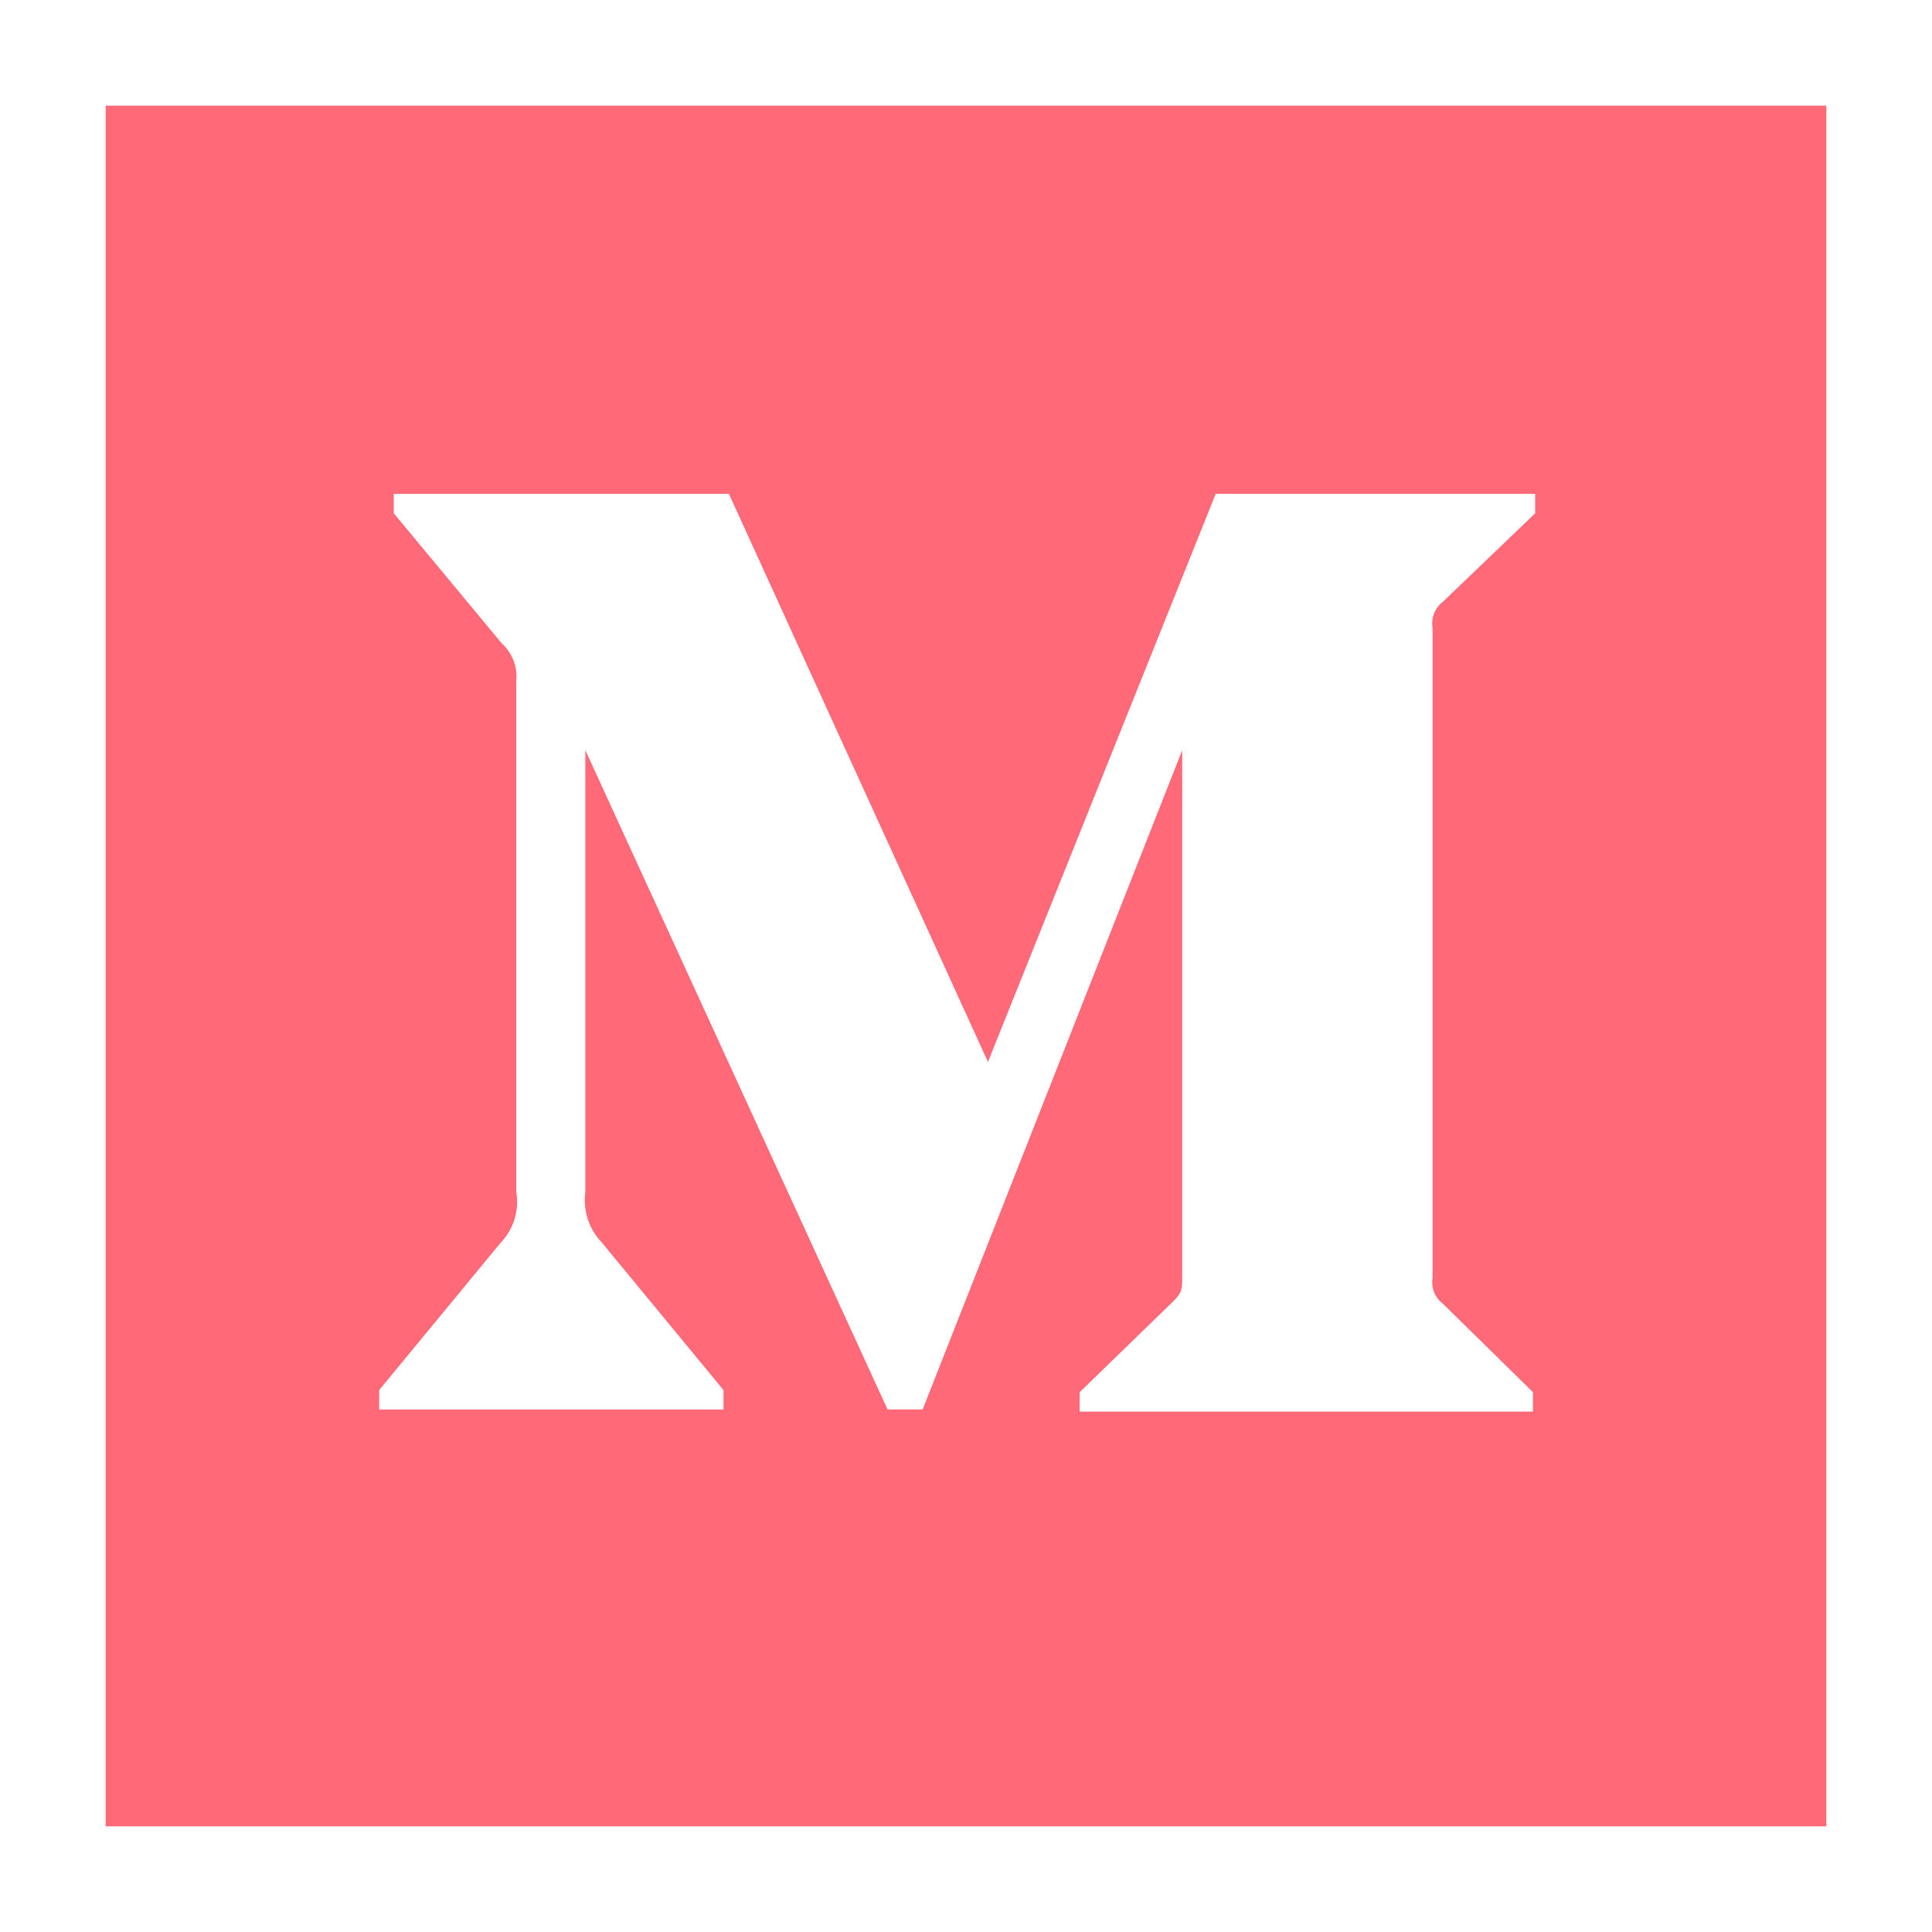
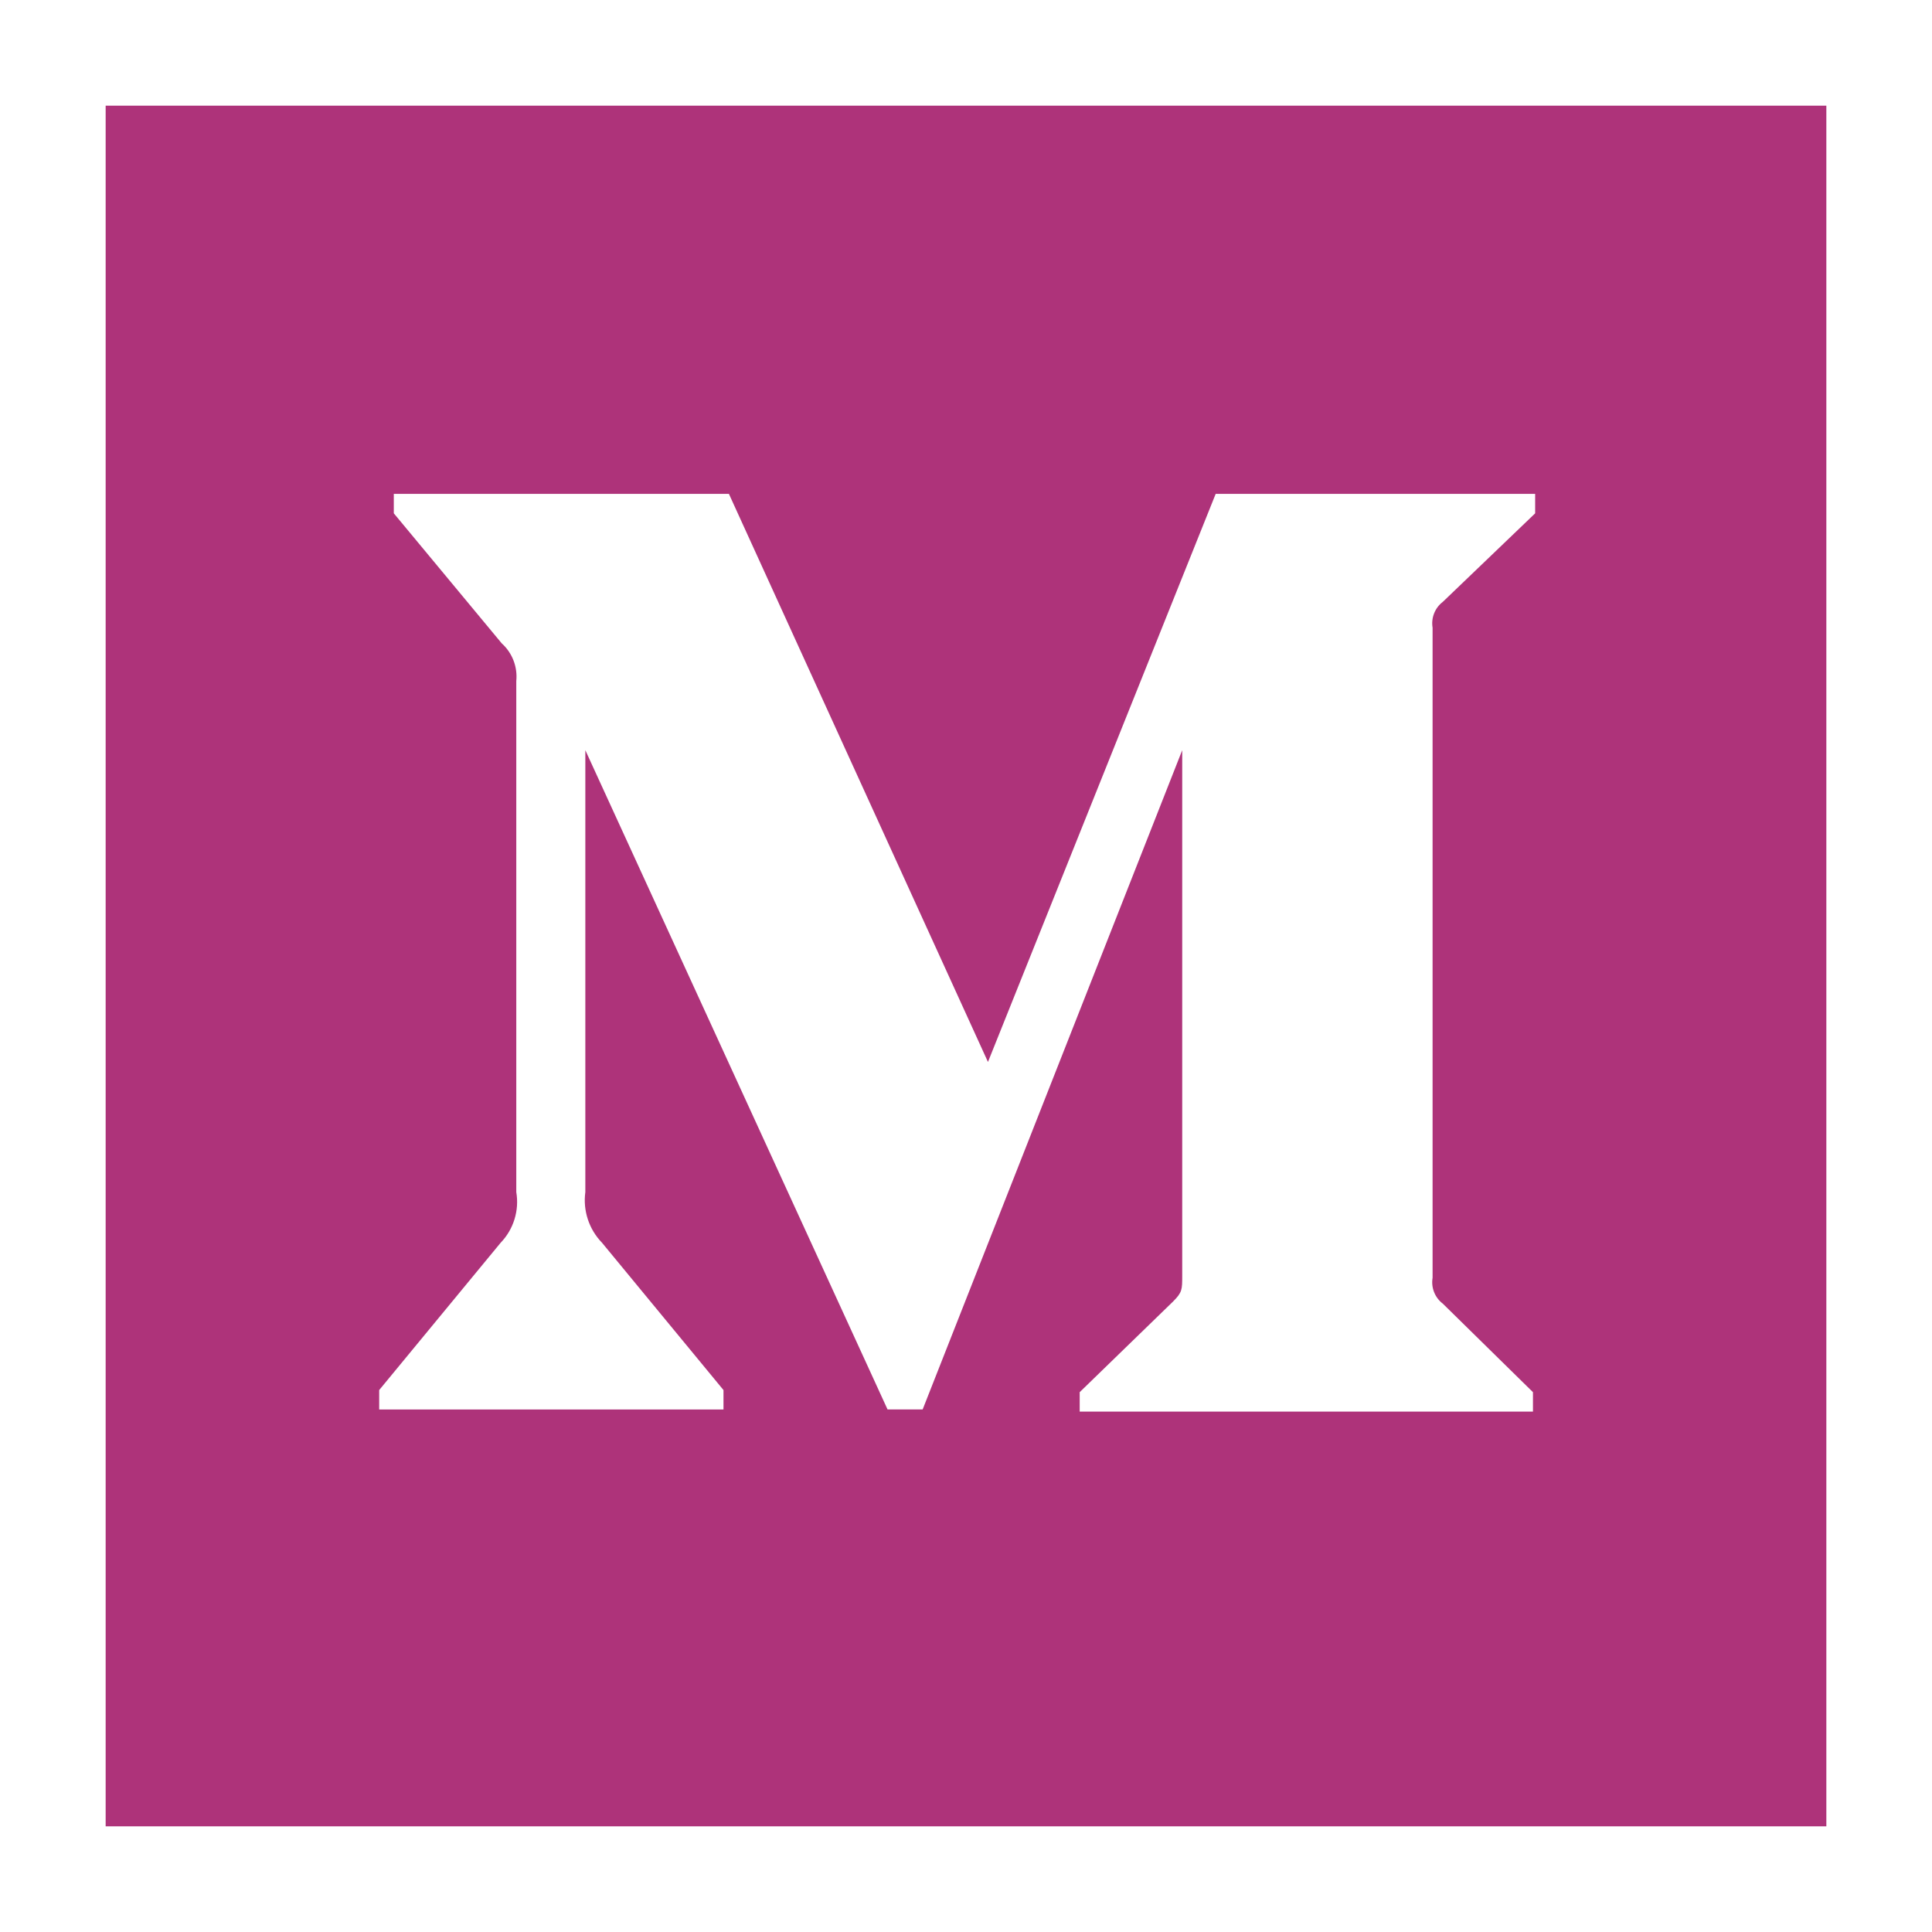
- <svg xmlns="http://www.w3.org/2000/svg" fill="#FF6978" class="ionicon" viewBox="0 0 512 512">
+ <svg xmlns="http://www.w3.org/2000/svg" fill="#AE337A" class="ionicon" viewBox="0 0 512 512">
  <path d="M28 28v456h456V28H28zm378.83 108.04l-24.46 23.45a7.162 7.162 0 00-2.72 6.86v172.28c-.44 2.61.61 5.26 2.72 6.86l23.88 23.45v5.15H286.13v-5.15l24.74-24.02c2.43-2.43 2.43-3.15 2.43-6.86V198.81l-68.79 174.71h-9.3l-80.09-174.71v117.1c-.67 4.92.97 9.88 4.43 13.44l32.18 39.03v5.15h-91.24v-5.15l32.18-39.03c3.44-3.57 4.98-8.56 4.15-13.44V180.5c.38-3.76-1.05-7.48-3.86-10.01l-28.6-34.46v-5.15h88.81l68.65 150.55 60.35-150.55h84.66v5.16z" />
</svg>
